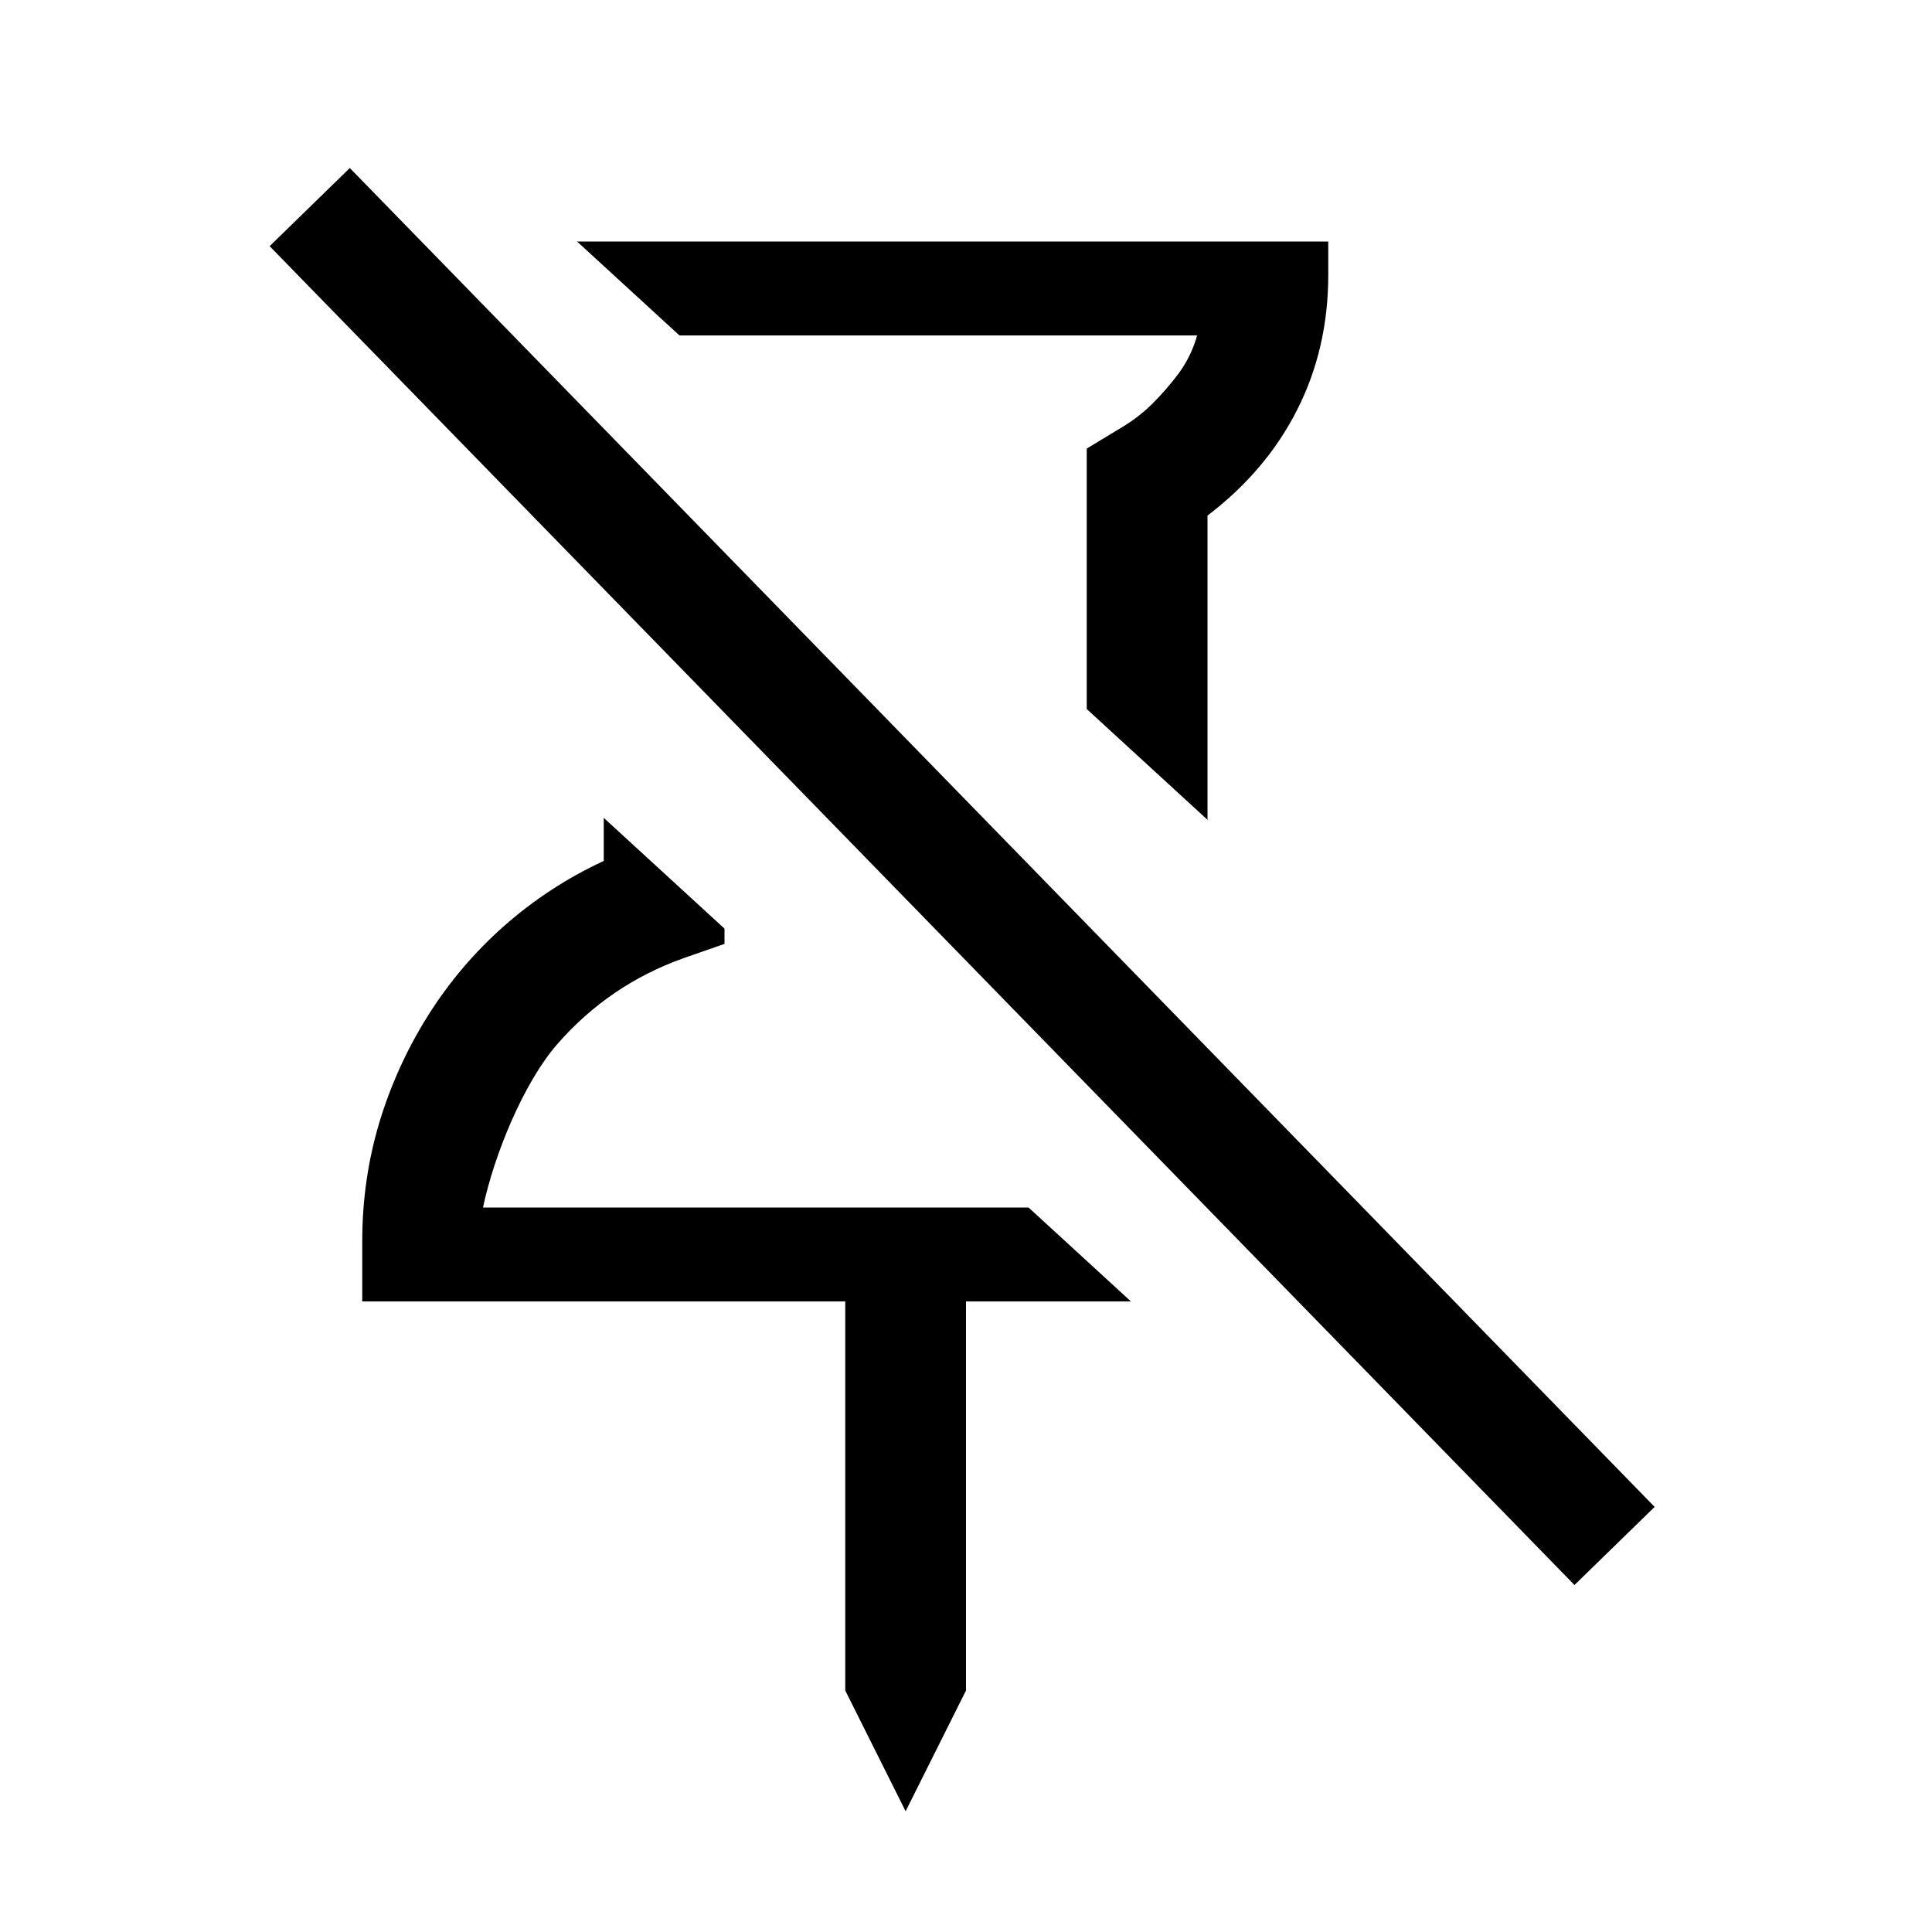
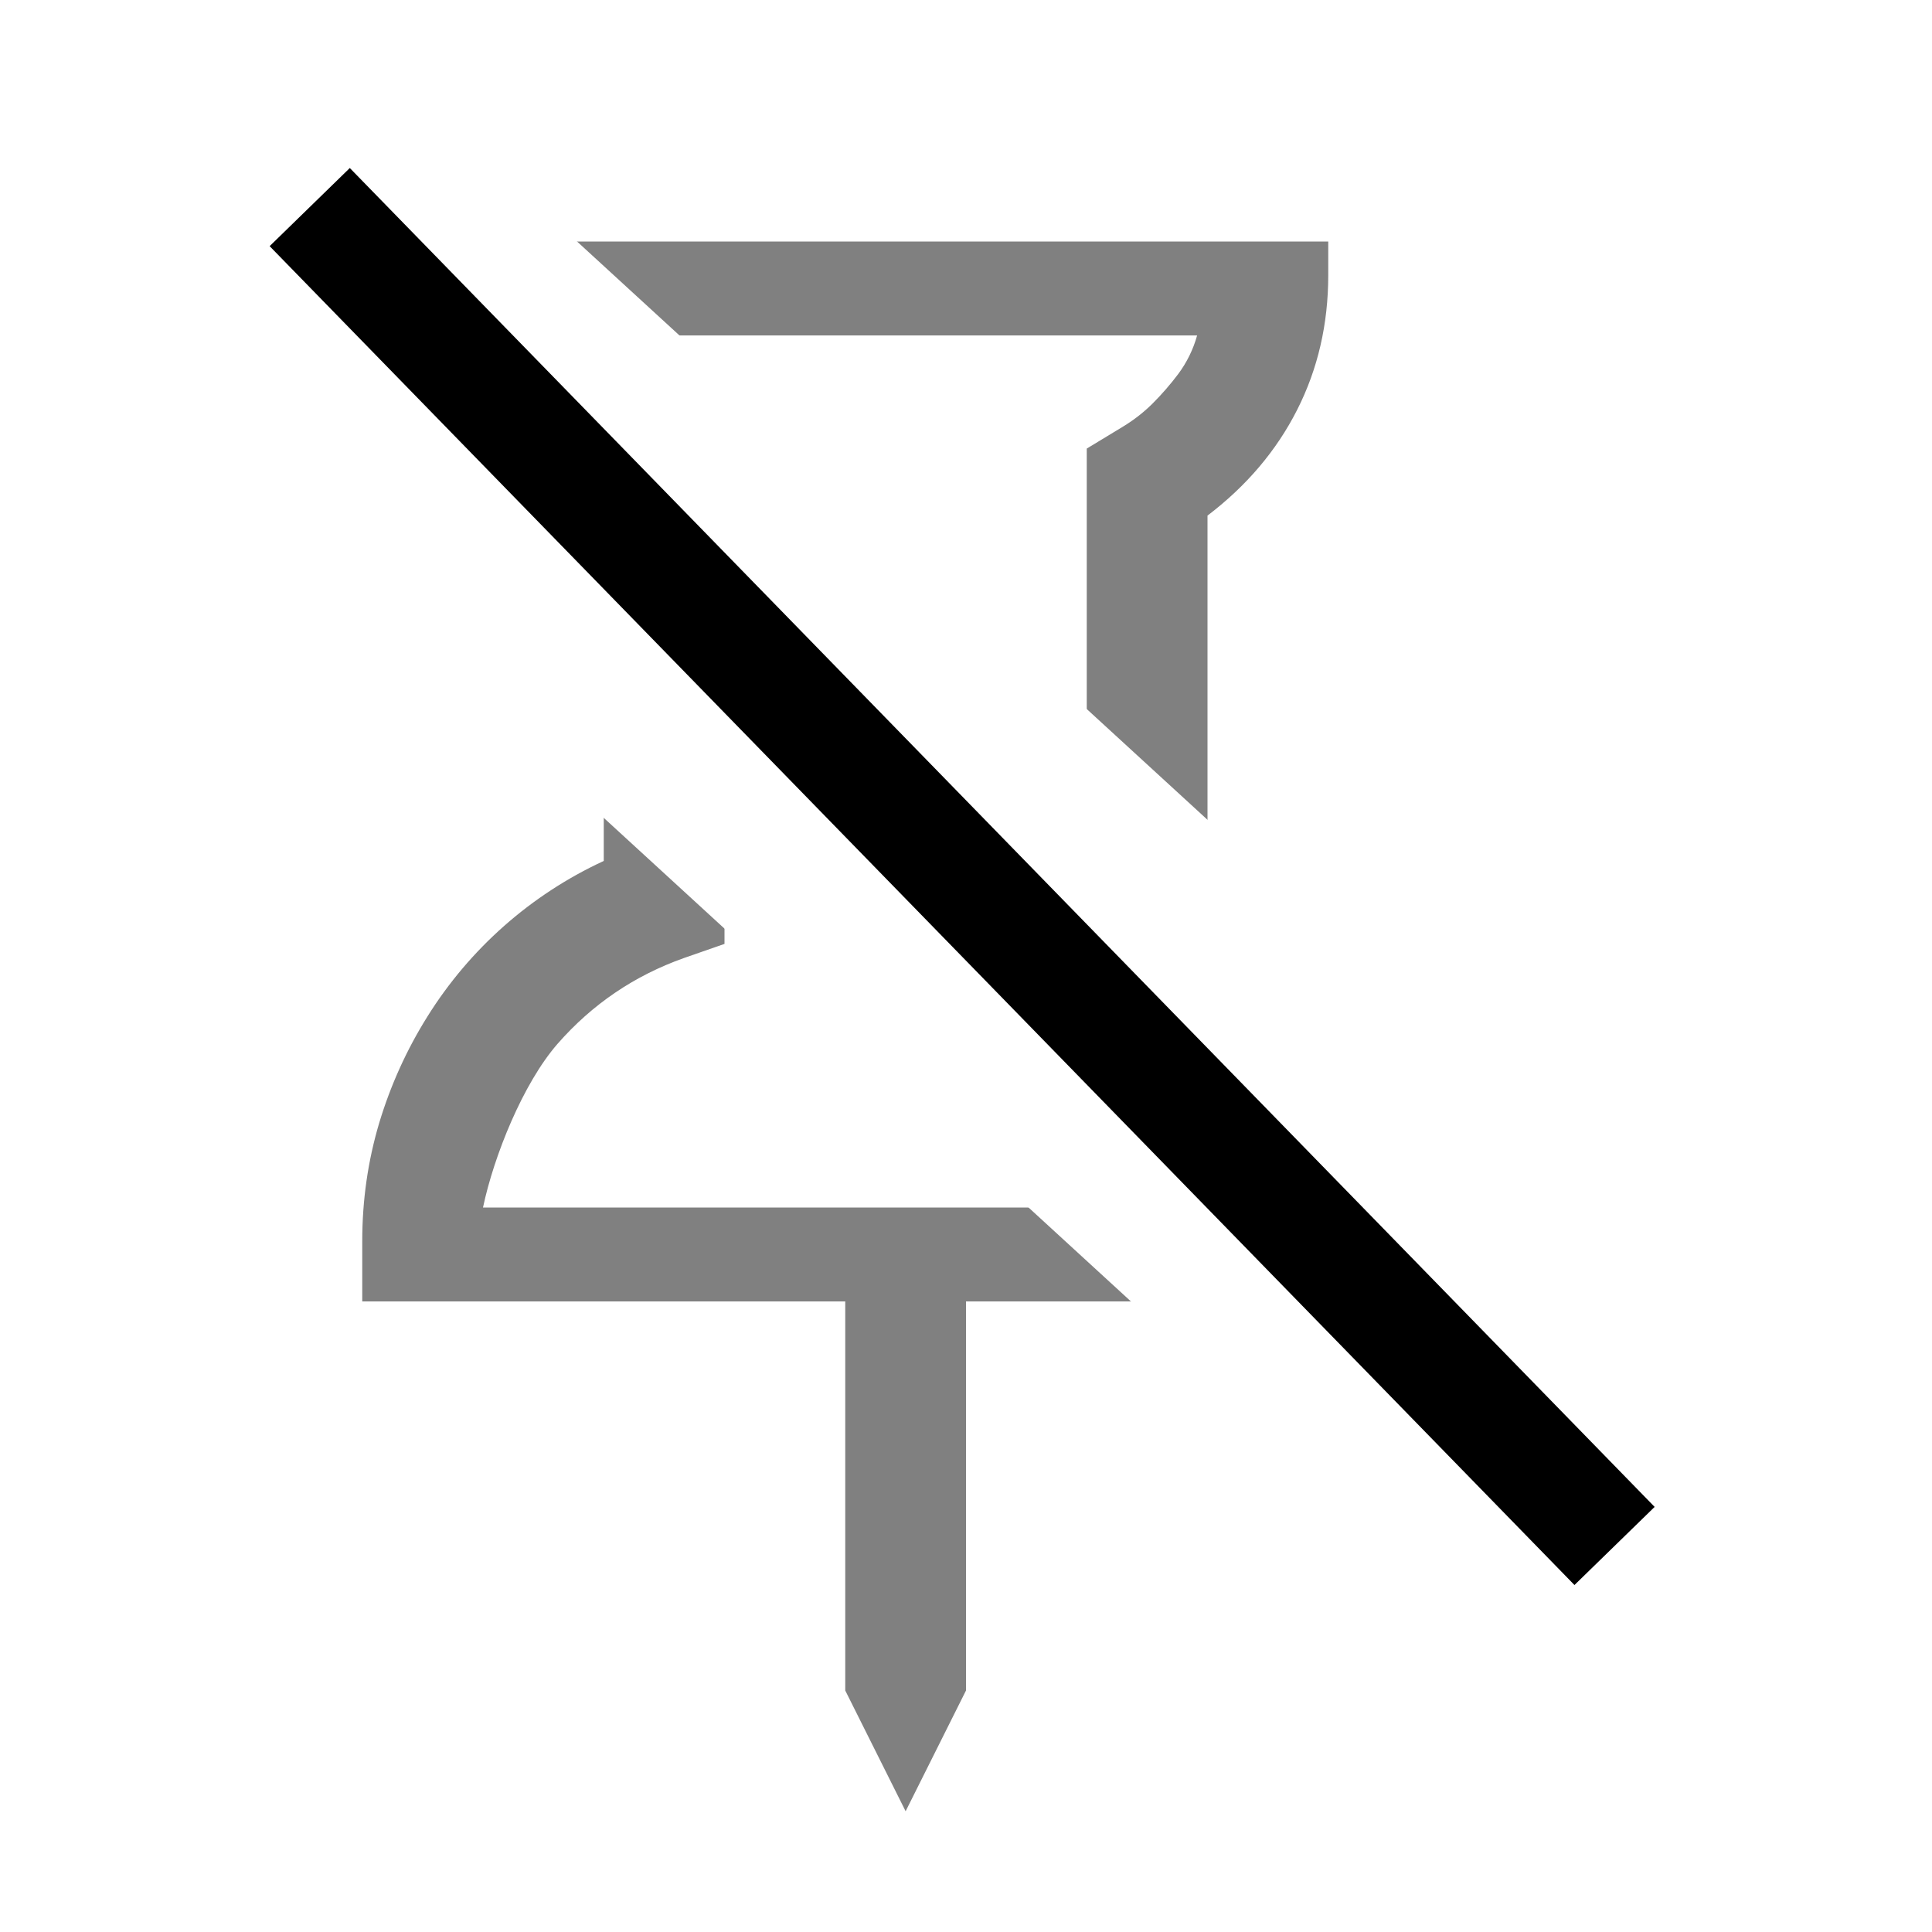
- <svg xmlns="http://www.w3.org/2000/svg" xmlns:xlink="http://www.w3.org/1999/xlink" width="16" height="16" viewBox="0 0 16 16" fill="currentColor" version="1.1" id="svg1">
+ <svg xmlns="http://www.w3.org/2000/svg" xmlns:xlink="http://www.w3.org/1999/xlink" width="16" height="16" viewBox="0 0 16 16" fill="rgb(128, 128, 128)" version="1.1" id="svg1">
  <defs id="defs1">
    <linearGradient id="swatch3">
      <stop style="stop-color:#2a102a;stop-opacity:1;" offset="0" id="stop3" />
    </linearGradient>
    <linearGradient id="swatch2">
      <stop style="stop-color:#ffffff;stop-opacity:1;" offset="0" id="stop2" />
    </linearGradient>
    <linearGradient xlink:href="#swatch2" id="linearGradient2" x1="2.906" y1="6.951" x2="12.051" y2="6.951" gradientUnits="userSpaceOnUse" gradientTransform="matrix(1.418524,0,0,1.23275,-2.266317,-1.014592)" />
    <linearGradient xlink:href="#swatch3" id="linearGradient3" x1="2.906" y1="6.766" x2="11.763" y2="6.766" gradientUnits="userSpaceOnUse" />
  </defs>
  <path d="M4 2h7v.278c0 .406-.086.778-.258 1.117-.172.339-.42.63-.742.875v2.86c.307.145.583.328.828.546.245.219.456.464.633.735.177.27.31.565.398.882.089.318.136.646.141.985v.5H8V14l-.5 1-.5-1v-3.222H3v-.5c0-.339.047-.664.14-.977.094-.312.227-.607.4-.883A3.404 3.404 0 0 1 5 7.13V4.27a2.561 2.561 0 0 1-.734-.875A2.505 2.505 0 0 1 4 2.278V2zm1.086.778c.042.125.094.232.156.32a1.494 1.494 0 0 0 .461.43L6 3.715v4.102l-.336.117c-.411.146-.76.383-1.047.711C4.331 8.973 4.09 9.573 4 10h7c-.088-.427-.33-1.027-.617-1.355a2.456 2.456 0 0 0-1.047-.71L9 7.816V3.715l.297-.18c.094-.057.177-.122.25-.195a2.28 2.28 0 0 0 .21-.242.968.968 0 0 0 .157-.32H5.086z" id="path1" />
-   <path style="fill:#effafc;fill-opacity:1;stroke:url(#linearGradient2);stroke-width:3.368;stroke-dasharray:none" d="M 1.857,1.605 14.828,13.503" id="path2" />
-   <path style="fill:url(#linearGradient3);fill-opacity:1;stroke-width:1.8;stroke-dasharray:none" d="M 2.906,2.125 11.763,11.407" id="path3" />
-   <path style="fill:#fbf0fb;fill-opacity:1;stroke-width:1.8;stroke-dasharray:none" d="M 0.672,4.127 2.948,7.253" id="path4" />
-   <path style="fill:#fbf0fb;fill-opacity:1;stroke:#000000;stroke-width:0.927;stroke-dasharray:none;stroke-opacity:1" d="M 2.565,1.715 13.371,12.803" id="path5" />
+   <path style="fill:rgb(128, 128, 128);fill-opacity:1;stroke:url(#linearGradient2);stroke-width:3.368;stroke-dasharray:none" d="M 1.857,1.605 14.828,13.503" id="path2" />
+   <path style="fill:rgb(128, 128, 128);fill-opacity:1;stroke-width:1.8;stroke-dasharray:none" d="M 2.906,2.125 11.763,11.407" id="path3" />
+   <path style="fill:rgb(128, 128, 128);fill-opacity:1;stroke-width:1.8;stroke-dasharray:none" d="M 0.672,4.127 2.948,7.253" id="path4" />
+   <path style="fill:rgb(128, 128, 128);fill-opacity:1;stroke:#000000;stroke-width:0.927;stroke-dasharray:none;stroke-opacity:1" d="M 2.565,1.715 13.371,12.803" id="path5" />
</svg>
